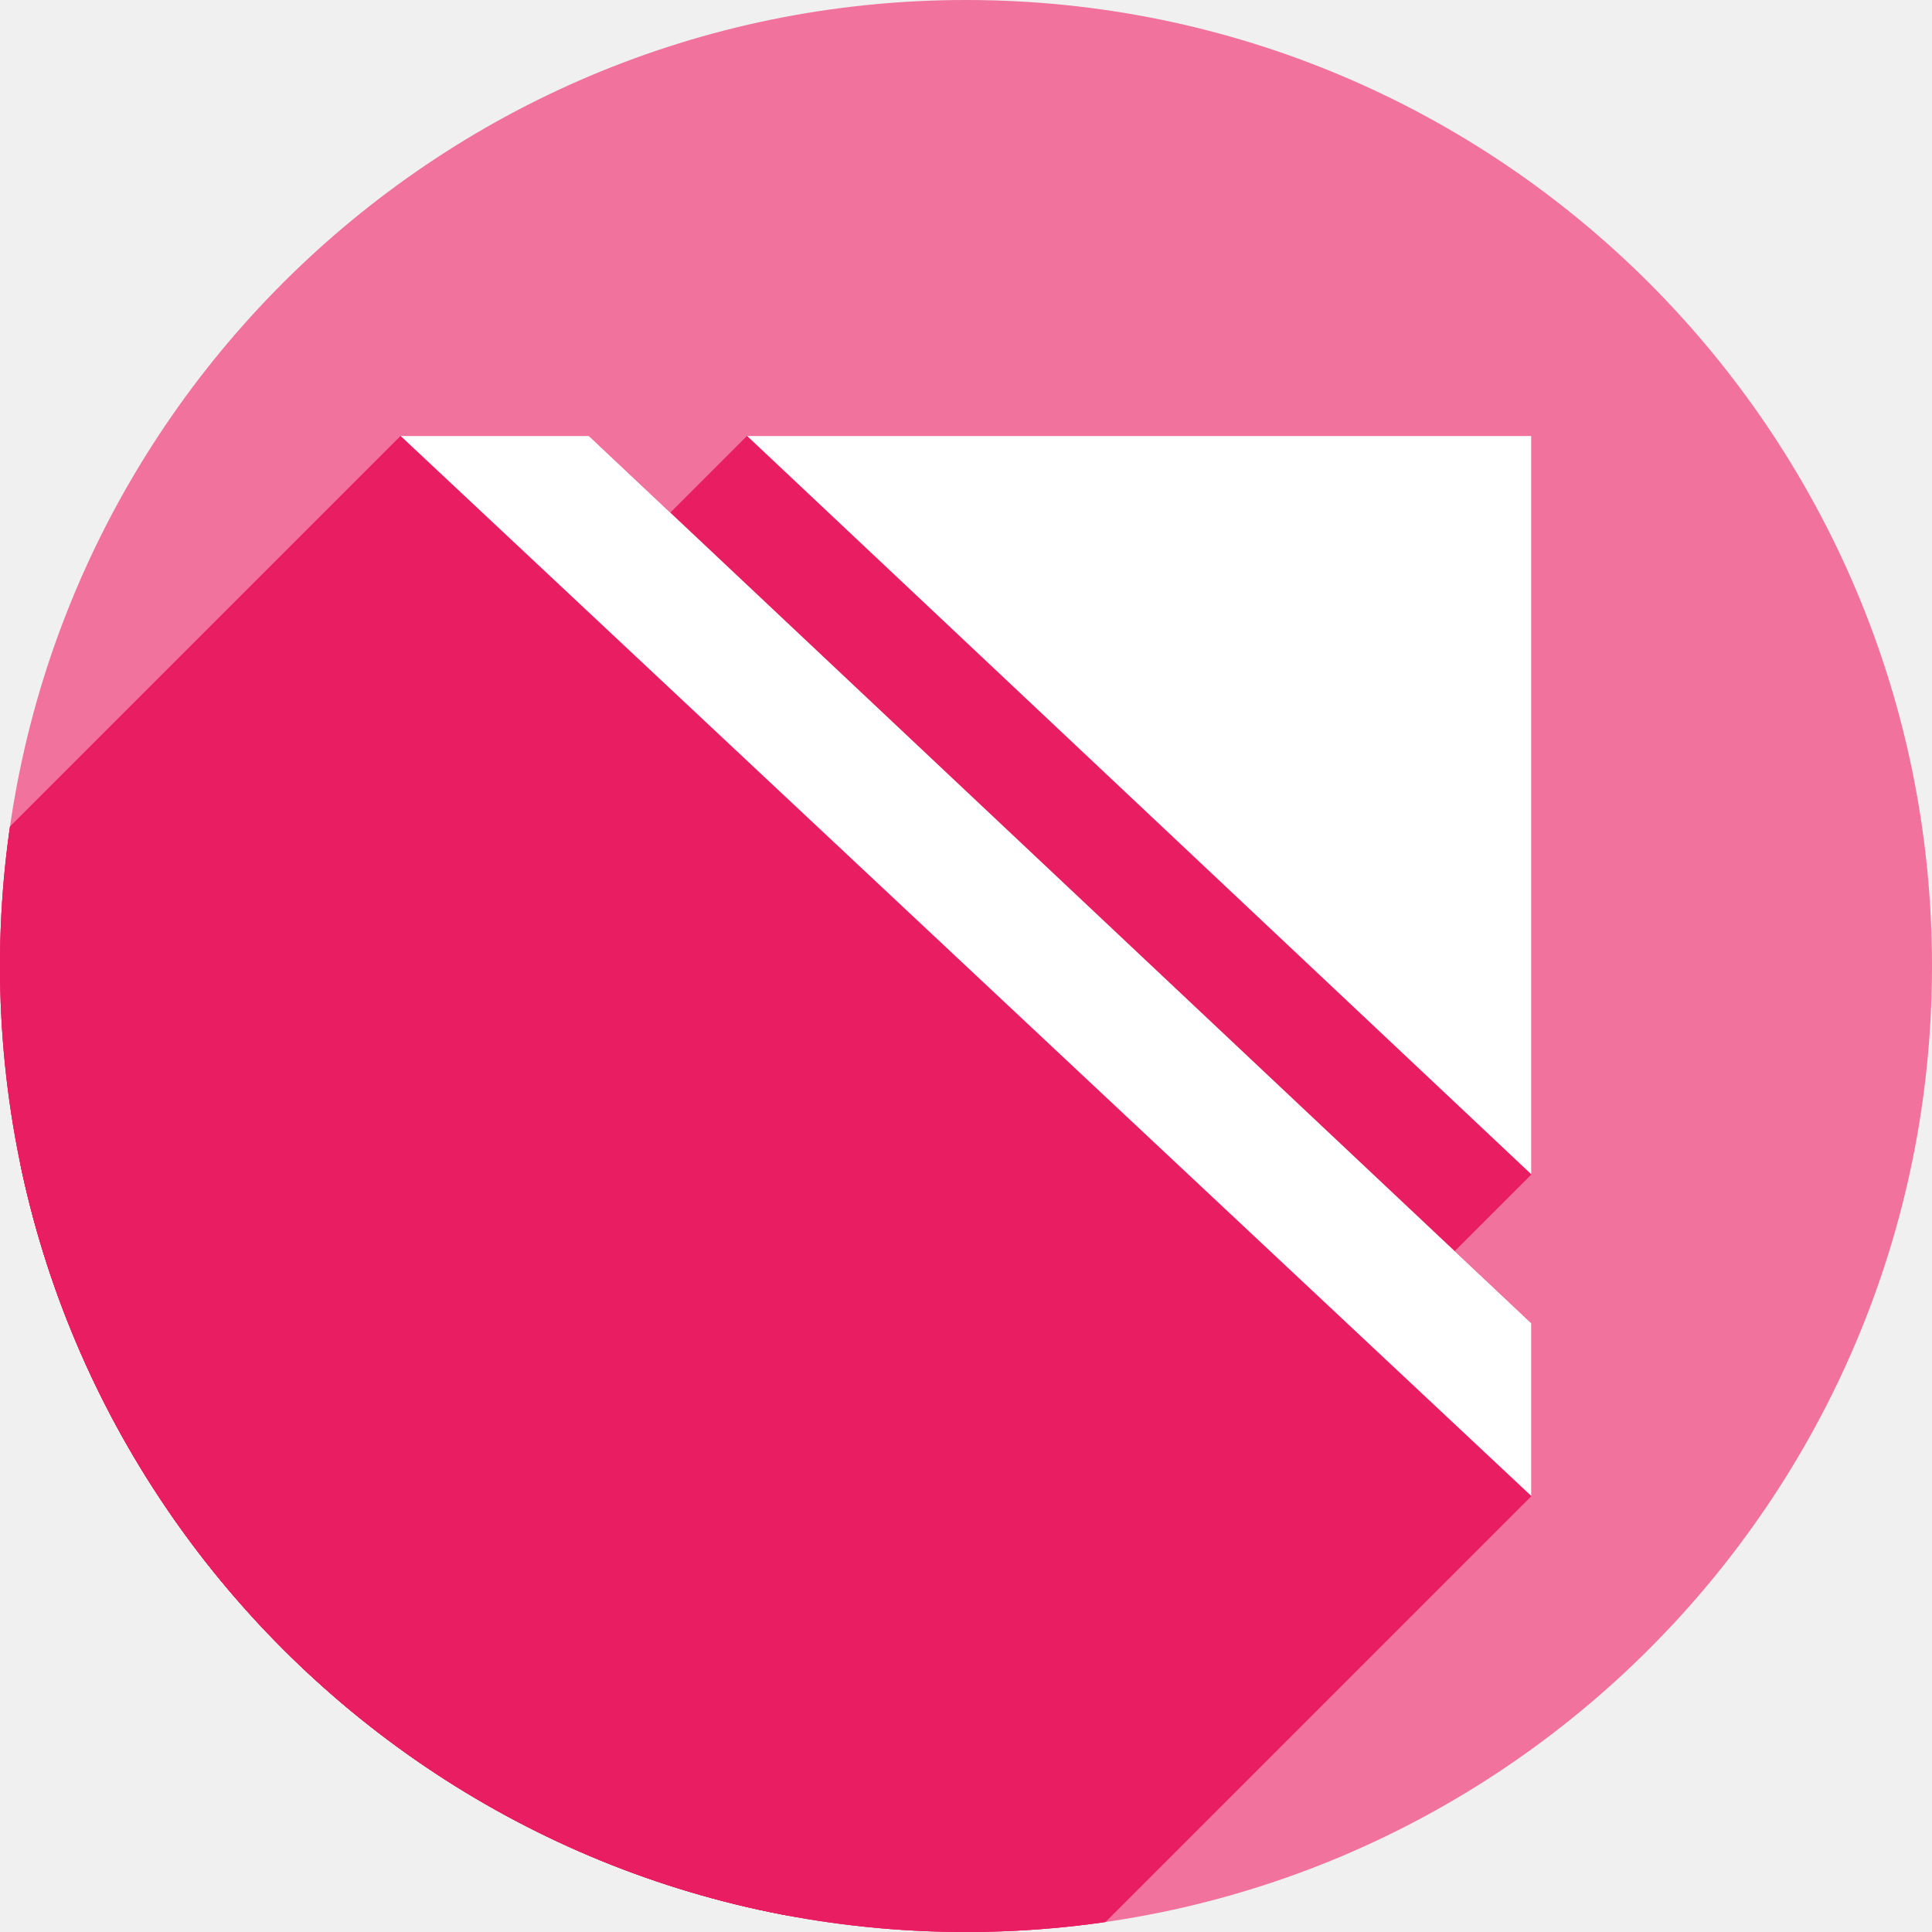
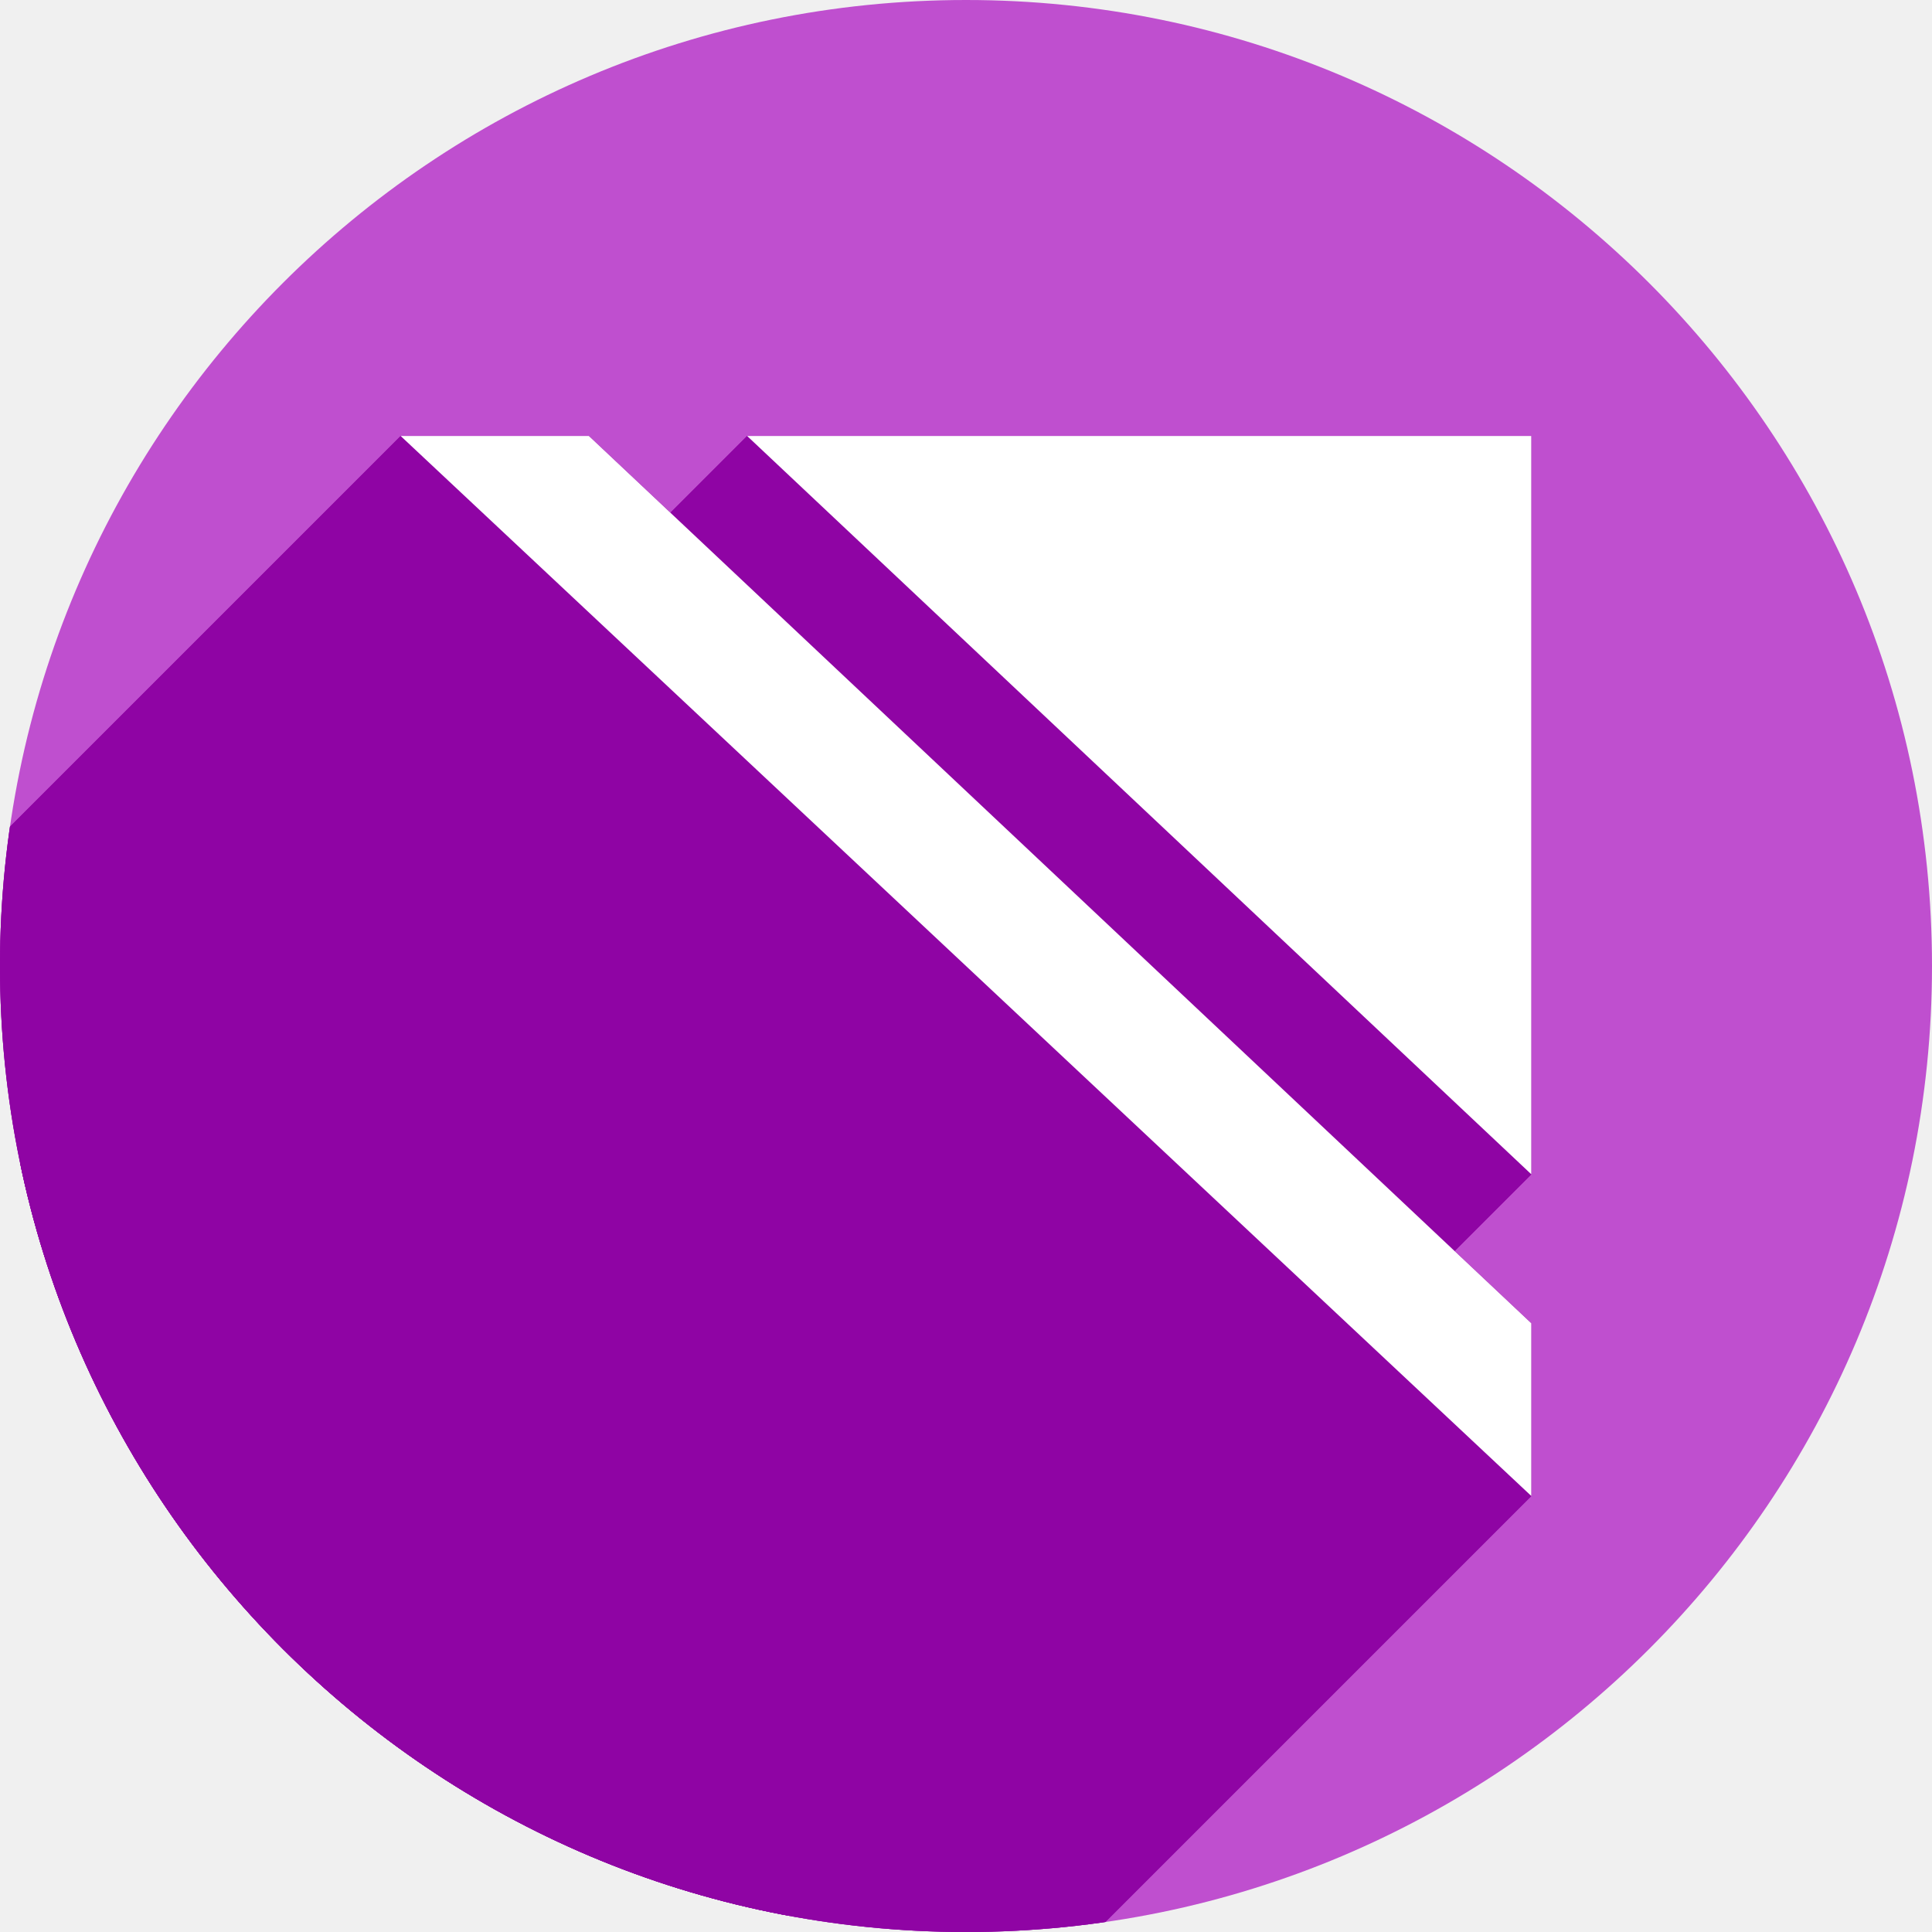
<svg xmlns="http://www.w3.org/2000/svg" width="256" height="256" viewBox="0 0 256 256" id="svg2" version="1.1">
  <defs id="defs4">
    <clipPath clipPathUnits="userSpaceOnUse" id="clipPath5002">
      <g id="g5004">
        <path transform="translate(0,796.3622)" id="path5006" d="M 88.118,249.435 C 46.103,235.291 14.771,201.687 4.134,159.361 1.338,148.236 0.923,144.163 0.926,127.889 0.928,117.472 1.134,112.014 1.658,108.541 4.465,89.913 12.177,70.638 23.043,55.086 c 3.959,-5.666 8.345,-10.931 9.102,-10.926 0.328,0.002 10.489,18.31 22.579,40.683 12.09,22.373 22.375,41.335 22.854,42.136 0.479,0.802 0.925,2.441 0.99,3.643 0.343,6.316 2.524,14.21 5.642,20.423 2.954,5.887 5.065,8.733 10.435,14.067 6.714,6.67 12.889,10.286 21.732,12.729 3.166,0.874 5.105,1.05 11.575,1.05 8.826,0 12.602,-0.762 19.264,-3.887 2.046,-0.96 3.937,-1.665 4.202,-1.568 0.265,0.097 -11.056,17.665 -25.157,39.038 l -25.639,38.861 -3.094,0.112 c -2.555,0.093 -4.195,-0.258 -9.409,-2.014 z" style="fill:#0f9d58;fill-opacity:1;stroke:none;stroke-width:4.858;stroke-linejoin:round;stroke-miterlimit:4;stroke-dasharray:none;stroke-opacity:1" />
        <path id="path5008" d="m 112.36,1051.517 c -10.001,-1.45 -12.156,-1.82 -12.532,-2.156 -0.249,-0.222 1.738,-3.748 4.55,-8.072 7.166,-11.021 49.772,-74.648 50.259,-75.055 3.575,-2.992 8.635,-8.041 10.575,-10.554 3.362,-4.353 7.558,-12.914 9.065,-18.494 6.193,-22.925 -2.593,-47.152 -21.7,-59.837 l -2.961,-1.966 17.025,0.296 c 9.364,0.163 31.17,0.434 48.459,0.603 l 31.435,0.307 1.546,4.189 c 2.246,6.086 4.678,15.095 5.935,21.982 1.525,8.36 1.925,28.859 0.739,37.828 -3.08,23.278 -12.813,45.72 -27.802,64.106 -20.476,25.117 -51.46,42.197 -84.146,46.389 -5.312,0.681 -26.646,0.986 -30.446,0.436 z" style="fill:#f4b400;fill-opacity:1;stroke:none;stroke-width:4.858;stroke-linejoin:round;stroke-miterlimit:4;stroke-dasharray:none;stroke-opacity:1" />
        <path transform="translate(0,796.3622)" id="path5010" d="M 67.99,108.873 C 41.284,59.576 33.29,45.149 32.234,44.345 31.651,43.901 32.811,42.55 38.696,36.815 53.436,22.45 68.809,13.041 87.839,6.736 101.687,2.148 112.582,0.437 127.951,0.437 c 21.31,0 37.805,3.81 56.835,13.126 25.294,12.383 46.194,33.579 58.52,59.346 1.611,3.369 2.93,6.372 2.93,6.675 0,0.56 -10.549,0.495 -71.165,-0.437 l -24.288,-0.374 -3.931,-1.764 c -6.757,-3.033 -10.646,-3.84 -18.658,-3.868 -5.03,-0.018 -7.979,0.208 -10.316,0.788 -14.508,3.604 -26.283,12.948 -33.292,26.419 -3.585,6.891 -5.247,13.082 -6.332,23.583 l -0.337,3.267 -9.927,-18.326 z" style="fill:#db4437;fill-opacity:1;stroke:none;stroke-width:10;stroke-linejoin:round;stroke-miterlimit:4;stroke-dasharray:none;stroke-opacity:1" />
      </g>
    </clipPath>
    <clipPath id="clipPath4271" clipPathUnits="userSpaceOnUse">
      <circle r="128" cy="128" cx="128" id="circle4273" style="fill:#292929;fill-opacity:0.26;stroke:none;stroke-width:10;stroke-linejoin:round;stroke-miterlimit:4;stroke-dasharray:none;stroke-opacity:0.259" />
    </clipPath>
    <clipPath clipPathUnits="userSpaceOnUse" id="clipPath4363">
      <circle r="128" cy="924.362" cx="128" id="circle4365" style="fill:#4285f4;fill-opacity:1;stroke:none;stroke-width:10;stroke-linejoin:round;stroke-miterlimit:4;stroke-dasharray:none;stroke-opacity:0.259" />
    </clipPath>
    <clipPath id="clipPath4452" clipPathUnits="userSpaceOnUse">
      <circle r="128" cy="924.362" cx="128" id="circle4454" style="fill:#4285f4;fill-opacity:1;stroke:none;stroke-width:10;stroke-linejoin:round;stroke-miterlimit:4;stroke-dasharray:none;stroke-opacity:0.259" />
    </clipPath>
    <clipPath clipPathUnits="userSpaceOnUse" id="clipPath4954">
      <circle r="128" cy="924.362" cx="128" id="circle4956" style="fill:#f16529;fill-opacity:1;stroke:none;stroke-width:10;stroke-linejoin:round;stroke-miterlimit:4;stroke-dasharray:none;stroke-opacity:0.259" />
    </clipPath>
    <clipPath id="clipPath5071" clipPathUnits="userSpaceOnUse">
      <circle r="99.307" cy="933.983" cx="132.22" id="circle5073" style="fill:#0f9d58;fill-opacity:1;stroke:none;stroke-width:10;stroke-linejoin:round;stroke-miterlimit:4;stroke-dasharray:none;stroke-opacity:0.259" />
    </clipPath>
    <clipPath clipPathUnits="userSpaceOnUse" id="clipPath4232">
      <circle r="128" cy="924.362" cx="128" id="circle4234" style="fill:#72a854;fill-opacity:1;stroke:none;stroke-width:10;stroke-linejoin:round;stroke-miterlimit:4;stroke-dasharray:none;stroke-opacity:0.259" />
    </clipPath>
  </defs>
  <g transform="translate(0,-796.3622)" id="layer1">
    <path id="path4913" d="M 154.474,968.81 101.04,1048.476 0.486,1048.962 0,842.024 l 33.032,-2.429 45.176,83.552 21.374,35.461 26.717,13.116 z" style="fill:none;fill-rule:evenodd;stroke:none;stroke-width:1px;stroke-linecap:butt;stroke-linejoin:miter;stroke-opacity:1" />
-     <circle style="fill:#f0729d;fill-opacity:1;stroke:none;stroke-width:10;stroke-linejoin:round;stroke-miterlimit:4;stroke-dasharray:none;stroke-opacity:0.259" id="path4152" cx="128" cy="924.362" r="128" />
-     <g id="g4179" clip-path="url(#clipPath4232)" style="fill:#e81d62;fill-opacity:1">
-       <g id="g4181" style="opacity:1;fill:#e81d62;fill-opacity:1;stroke:none;stroke-width:0;stroke-linecap:round;stroke-linejoin:round;stroke-miterlimit:4;stroke-dasharray:none;stroke-opacity:1">
-         <path id="path4183" d="M53.089 854.132L202.911 994.593L-221.353 1418.857L-371.175 1278.396Z" style="fill:#e81d62;fill-opacity:1" />
-         <path id="path4185" d="M202.911 994.593L202.911 971.708L-221.353 1395.972L-221.353 1418.857Z" style="fill:#e81d62;fill-opacity:1" />
-         <path id="path4187" d="M202.911 971.708L78.032 854.132L-346.232 1278.396L-221.353 1395.972Z" style="fill:#e81d62;fill-opacity:1" />
-         <path id="path4189" d="M78.032 854.132L53.089 854.132L-371.175 1278.396L-346.232 1278.396Z" style="fill:#e81d62;fill-opacity:1" />
-         <path id="path4191" d="M98.999 854.132L202.911 951.966L-221.353 1376.23L-325.265 1278.396Z" style="fill:#e81d62;fill-opacity:1" />
-         <path id="path4193" d="M202.911 951.966L202.911 854.132L-221.353 1278.396L-221.353 1376.23Z" style="fill:#e81d62;fill-opacity:1" />
-         <path id="path4195" d="M202.911 854.132L98.999 854.132L-325.265 1278.396L-221.353 1278.396Z" style="fill:#e81d62;fill-opacity:1" />
+     <circle style="fill:#bf4fcf;fill-opacity:1;stroke:none;stroke-width:10;stroke-linejoin:round;stroke-miterlimit:4;stroke-dasharray:none;stroke-opacity:0.259" id="path4152" cx="128" cy="924.362" r="128" />
+     <g id="g4179" clip-path="url(#clipPath4232)" style="fill:#8f04a4;fill-opacity:1">
+       <g id="g4181" style="opacity:1;fill:#8f04a4;fill-opacity:1;stroke:none;stroke-width:0;stroke-linecap:round;stroke-linejoin:round;stroke-miterlimit:4;stroke-dasharray:none;stroke-opacity:1">
+         <path id="path4183" d="M53.089 854.132L202.911 994.593L-221.353 1418.857L-371.175 1278.396Z" style="fill:#8f04a4;fill-opacity:1" />
+         <path id="path4185" d="M202.911 994.593L202.911 971.708L-221.353 1395.972L-221.353 1418.857Z" style="fill:#8f04a4;fill-opacity:1" />
+         <path id="path4187" d="M202.911 971.708L78.032 854.132L-346.232 1278.396L-221.353 1395.972Z" style="fill:#8f04a4;fill-opacity:1" />
+         <path id="path4189" d="M78.032 854.132L53.089 854.132L-371.175 1278.396L-346.232 1278.396Z" style="fill:#8f04a4;fill-opacity:1" />
+         <path id="path4191" d="M98.999 854.132L202.911 951.966L-221.353 1376.23L-325.265 1278.396Z" style="fill:#8f04a4;fill-opacity:1" />
+         <path id="path4193" d="M202.911 951.966L202.911 854.132L-221.353 1278.396L-221.353 1376.23Z" style="fill:#8f04a4;fill-opacity:1" />
+         <path id="path4195" d="M202.911 854.132L98.999 854.132L-325.265 1278.396L-221.353 1278.396Z" style="fill:#8f04a4;fill-opacity:1" />
      </g>
-       <path id="path4886" d="m 53.089,854.132 149.822,140.461 0,-22.885 -124.879,-117.576 -24.943,0 z m 45.91,0 103.912,97.834 0,-97.834 -103.912,0 z" style="opacity:1;fill:#e81d62;fill-opacity:1;stroke:none;stroke-width:0;stroke-linecap:round;stroke-linejoin:round;stroke-miterlimit:4;stroke-dasharray:none;stroke-opacity:1" />
+       <path id="path4886" d="m 53.089,854.132 149.822,140.461 0,-22.885 -124.879,-117.576 -24.943,0 z m 45.91,0 103.912,97.834 0,-97.834 -103.912,0 z" style="opacity:1;fill:#8f04a4;fill-opacity:1;stroke:none;stroke-width:0;stroke-linecap:round;stroke-linejoin:round;stroke-miterlimit:4;stroke-dasharray:none;stroke-opacity:1" />
    </g>
    <path style="opacity:1;fill:#ffffff;fill-opacity:1;stroke:none;stroke-width:0;stroke-linecap:round;stroke-linejoin:round;stroke-miterlimit:4;stroke-dasharray:none;stroke-opacity:1" d="m 53.089,854.132 149.822,140.461 0,-22.885 -124.879,-117.576 -24.943,0 z m 45.91,0 103.912,97.834 0,-97.834 -103.912,0 z" id="path4153" />
  </g>
</svg>
